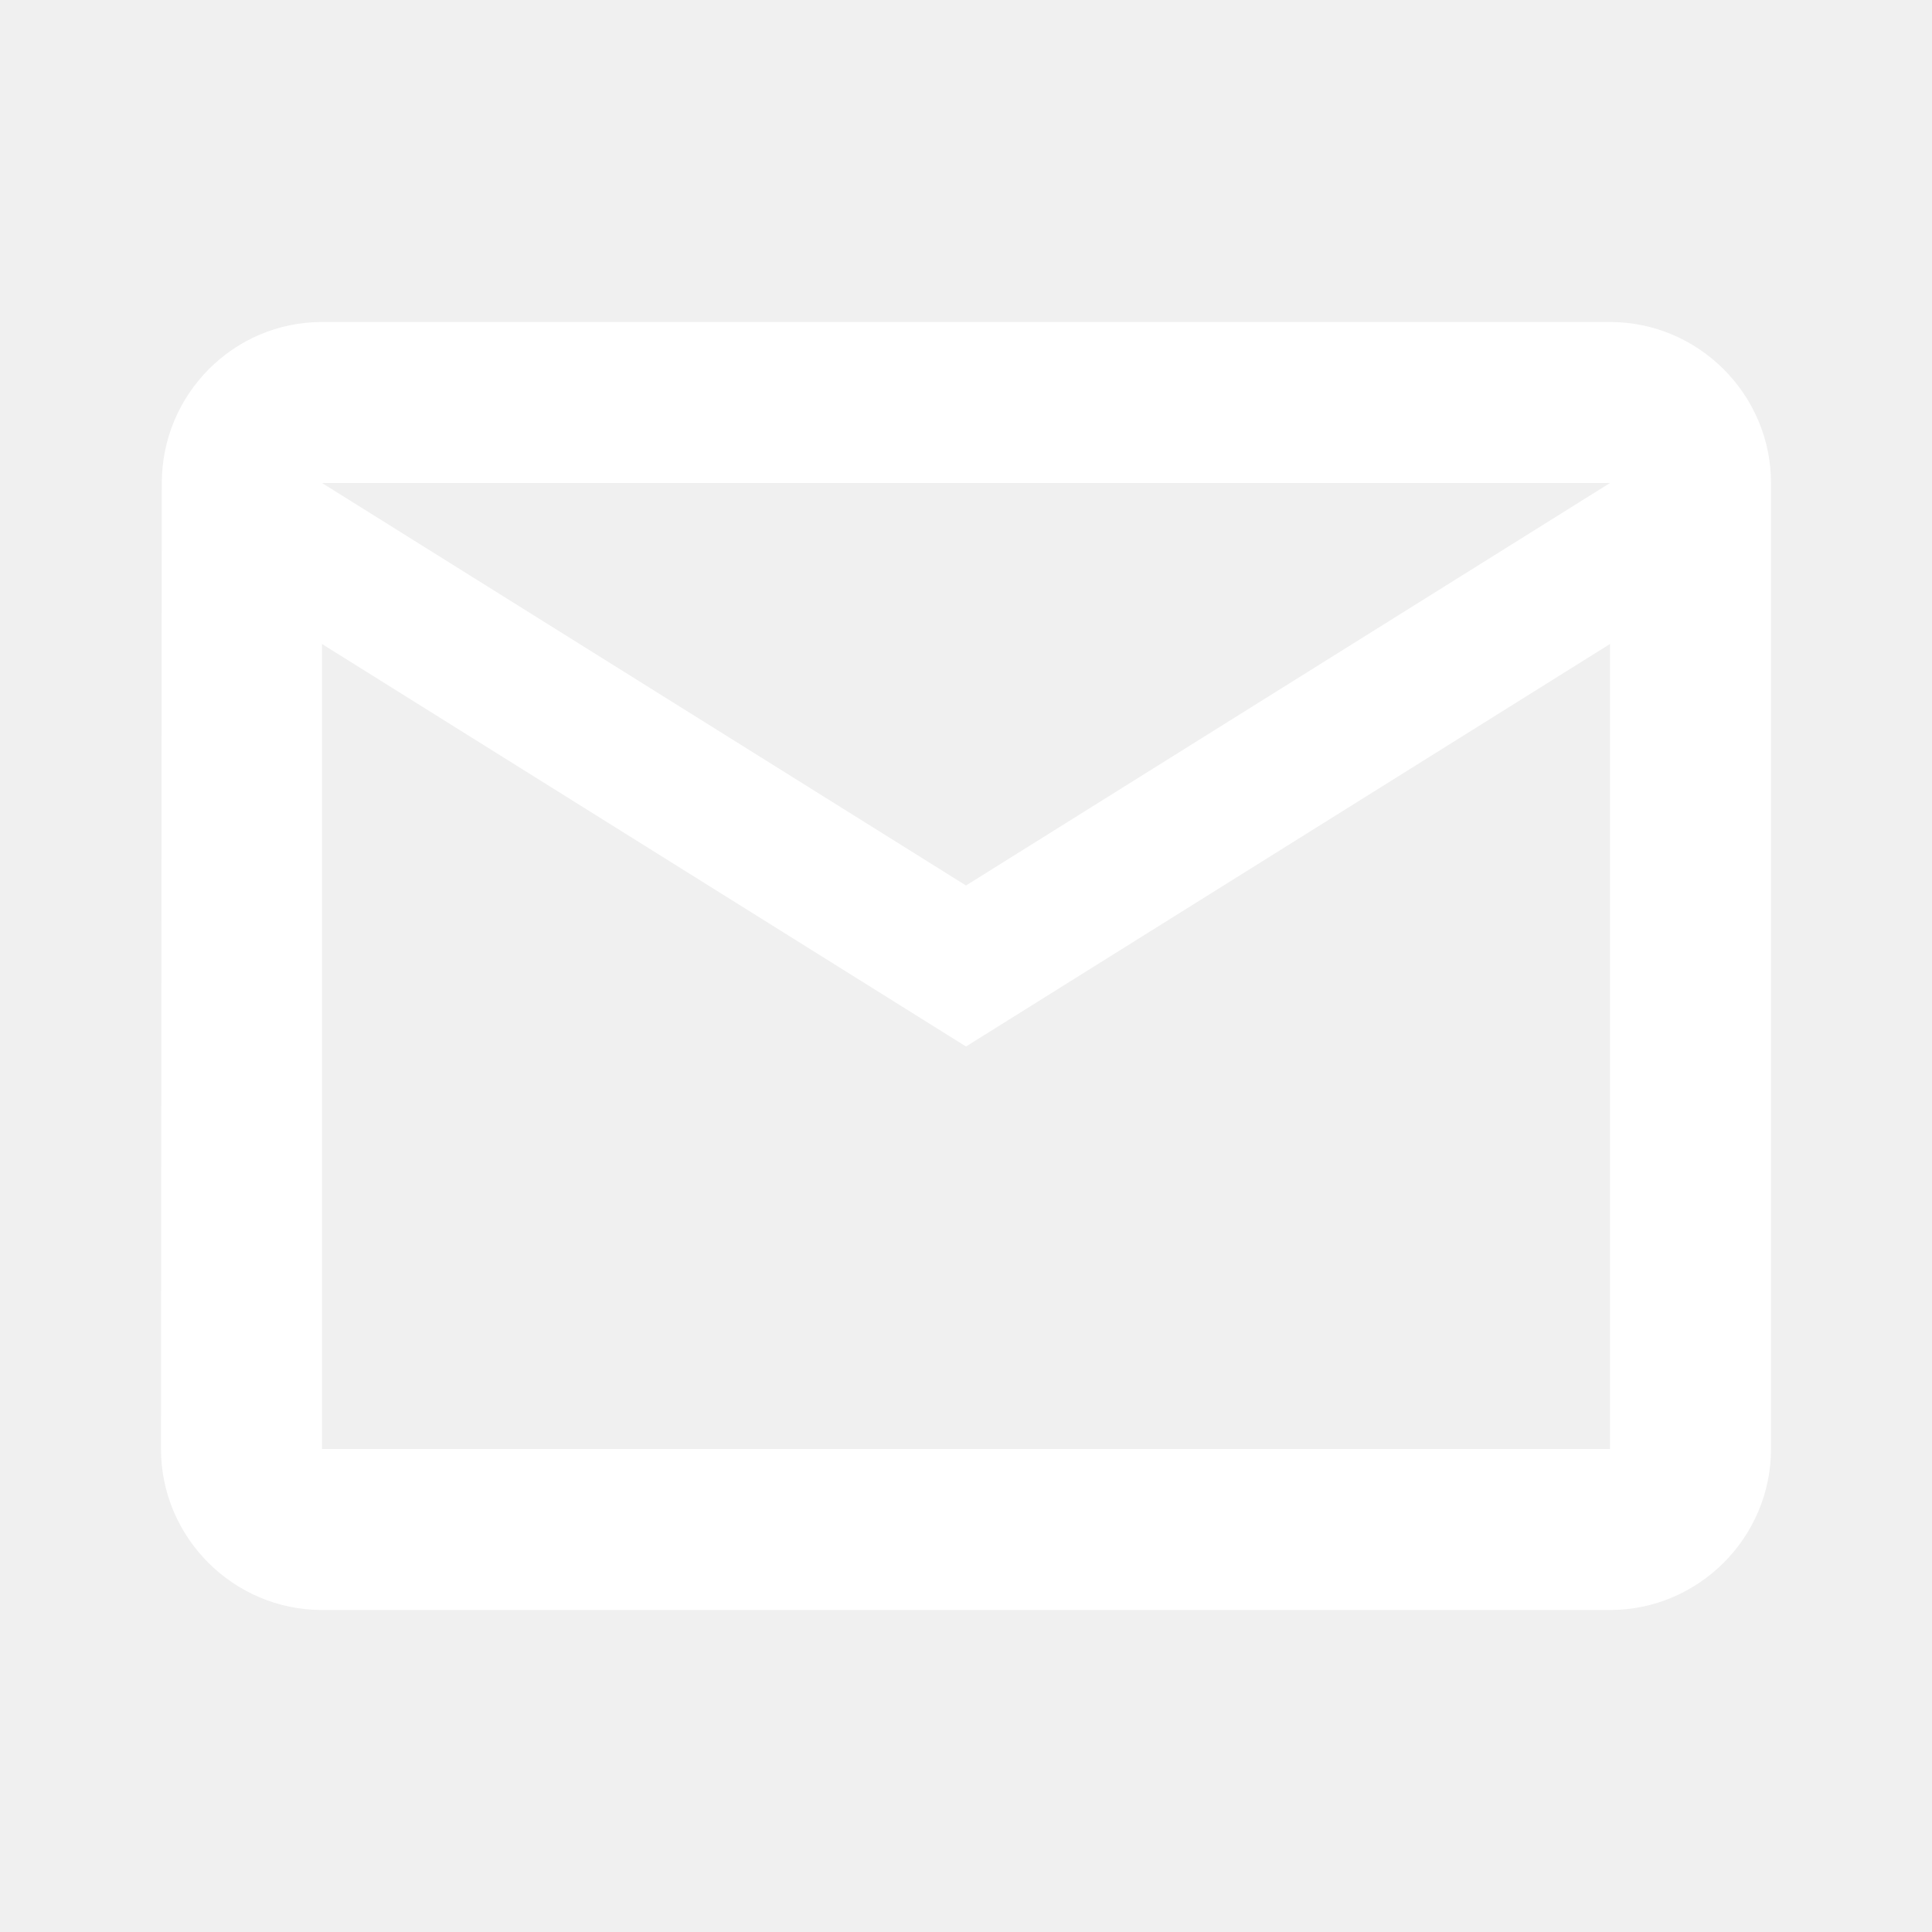
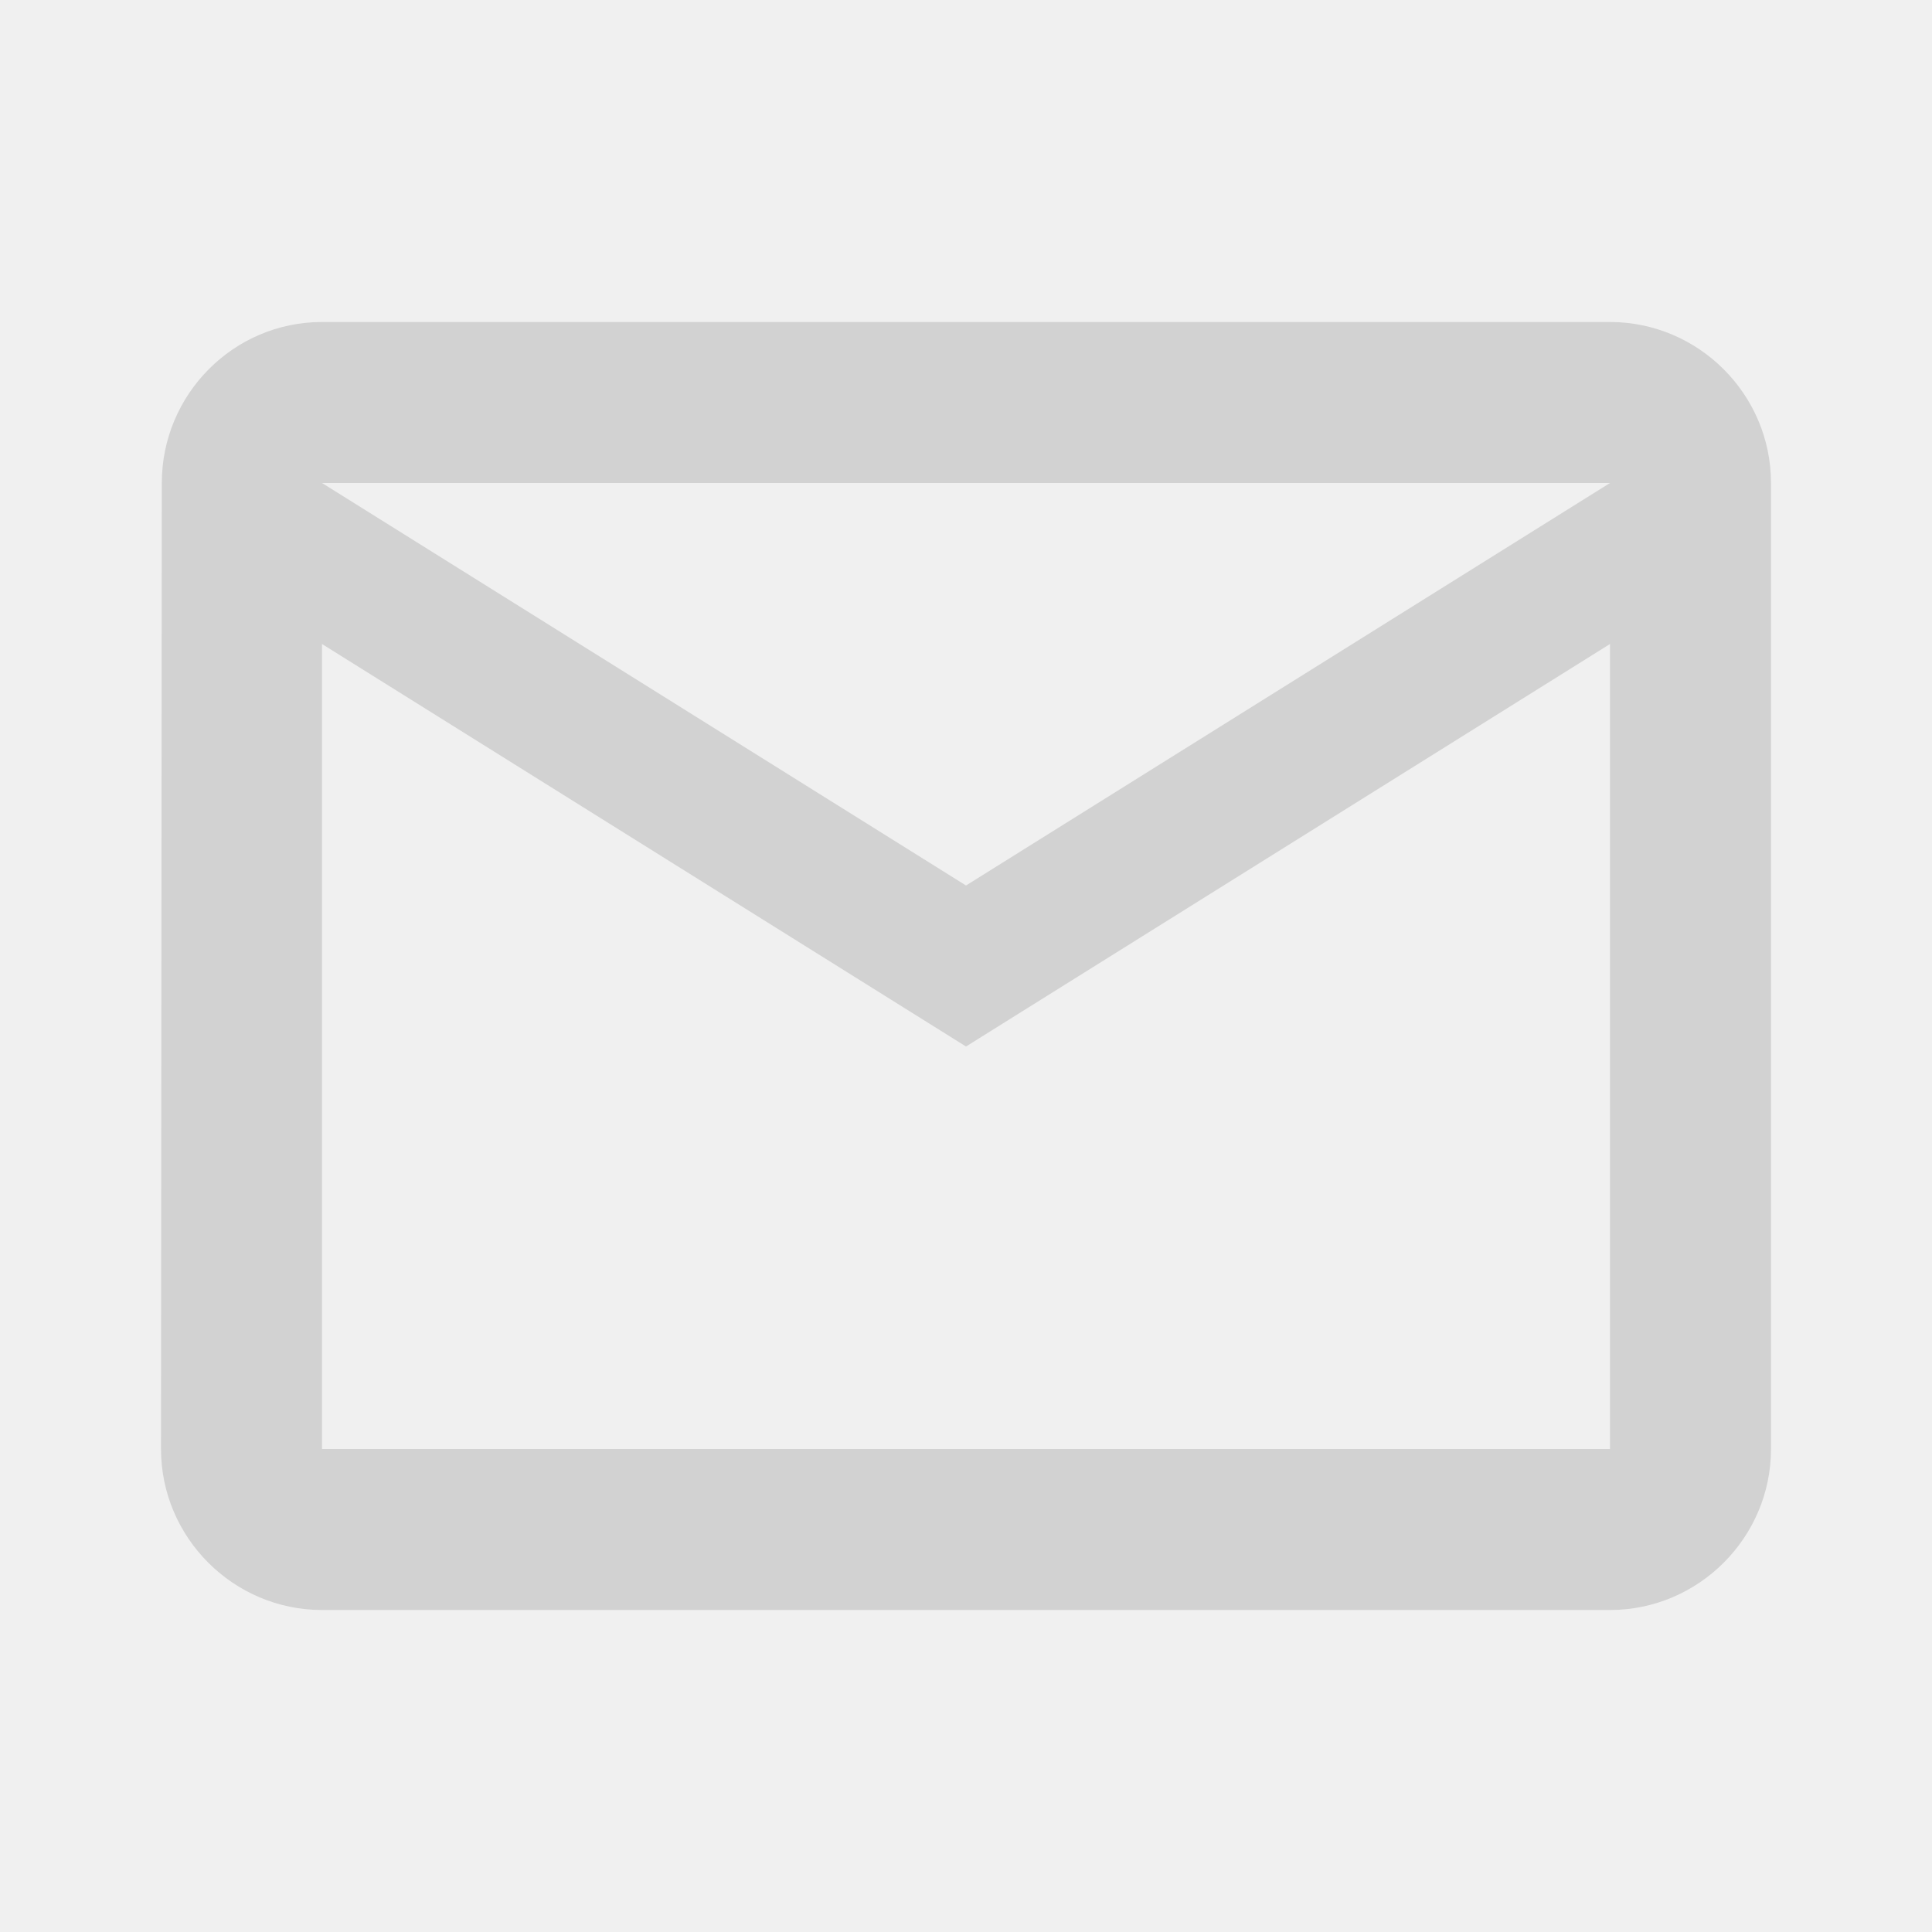
<svg xmlns="http://www.w3.org/2000/svg" width="24" height="24" viewBox="0 0 24 24">
  <path fill="none" d="M0 0h24v24H0z" />
-   <path fill="white" d="M20 4H4c-1.1 0-1.99.9-1.99 2L2 18c0 1.1.9 2 2 2h16c1.1 0 2-.9 2-2V6c0-1.1-.9-2-2-2zm0 14H4V8l8 5 8-5v10zm-8-7L4 6h16l-8 5z" />
+   <path fill="#d2d2d2" d="M20 4H4c-1.1 0-1.99.9-1.99 2L2 18c0 1.1.9 2 2 2h16c1.1 0 2-.9 2-2V6c0-1.1-.9-2-2-2zm0 14H4V8l8 5 8-5v10zm-8-7L4 6h16l-8 5z" />
</svg>
